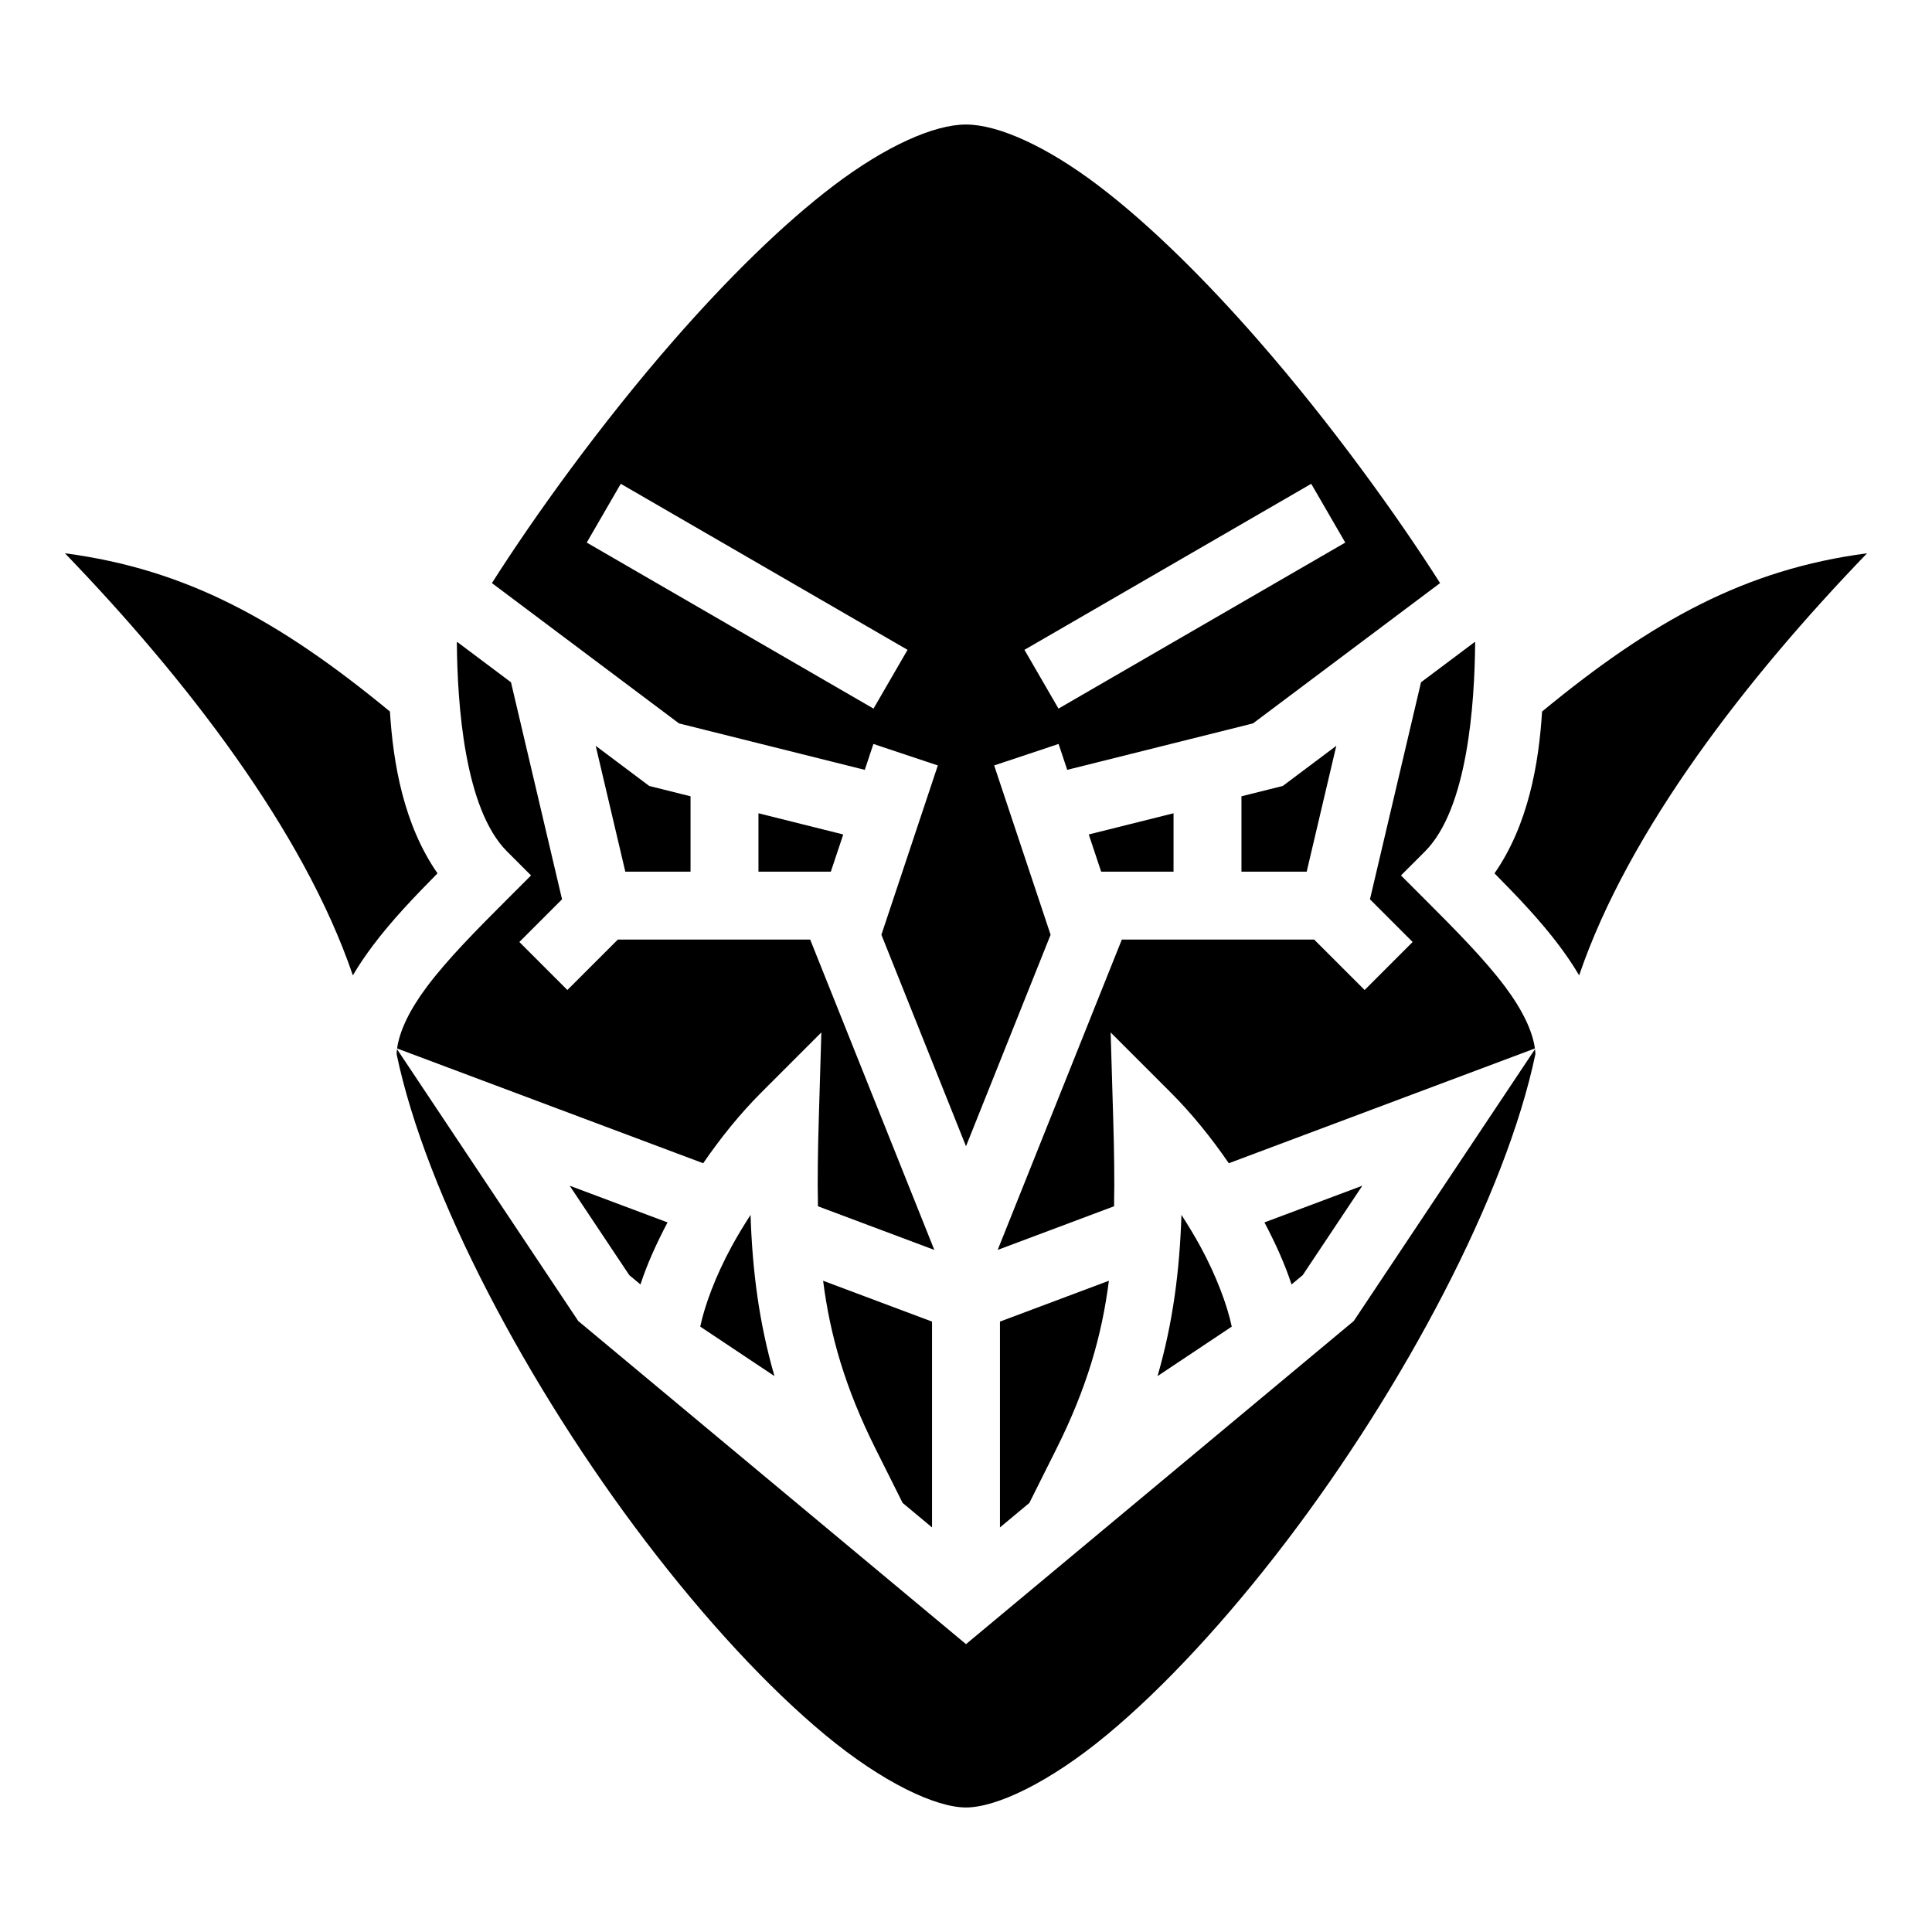
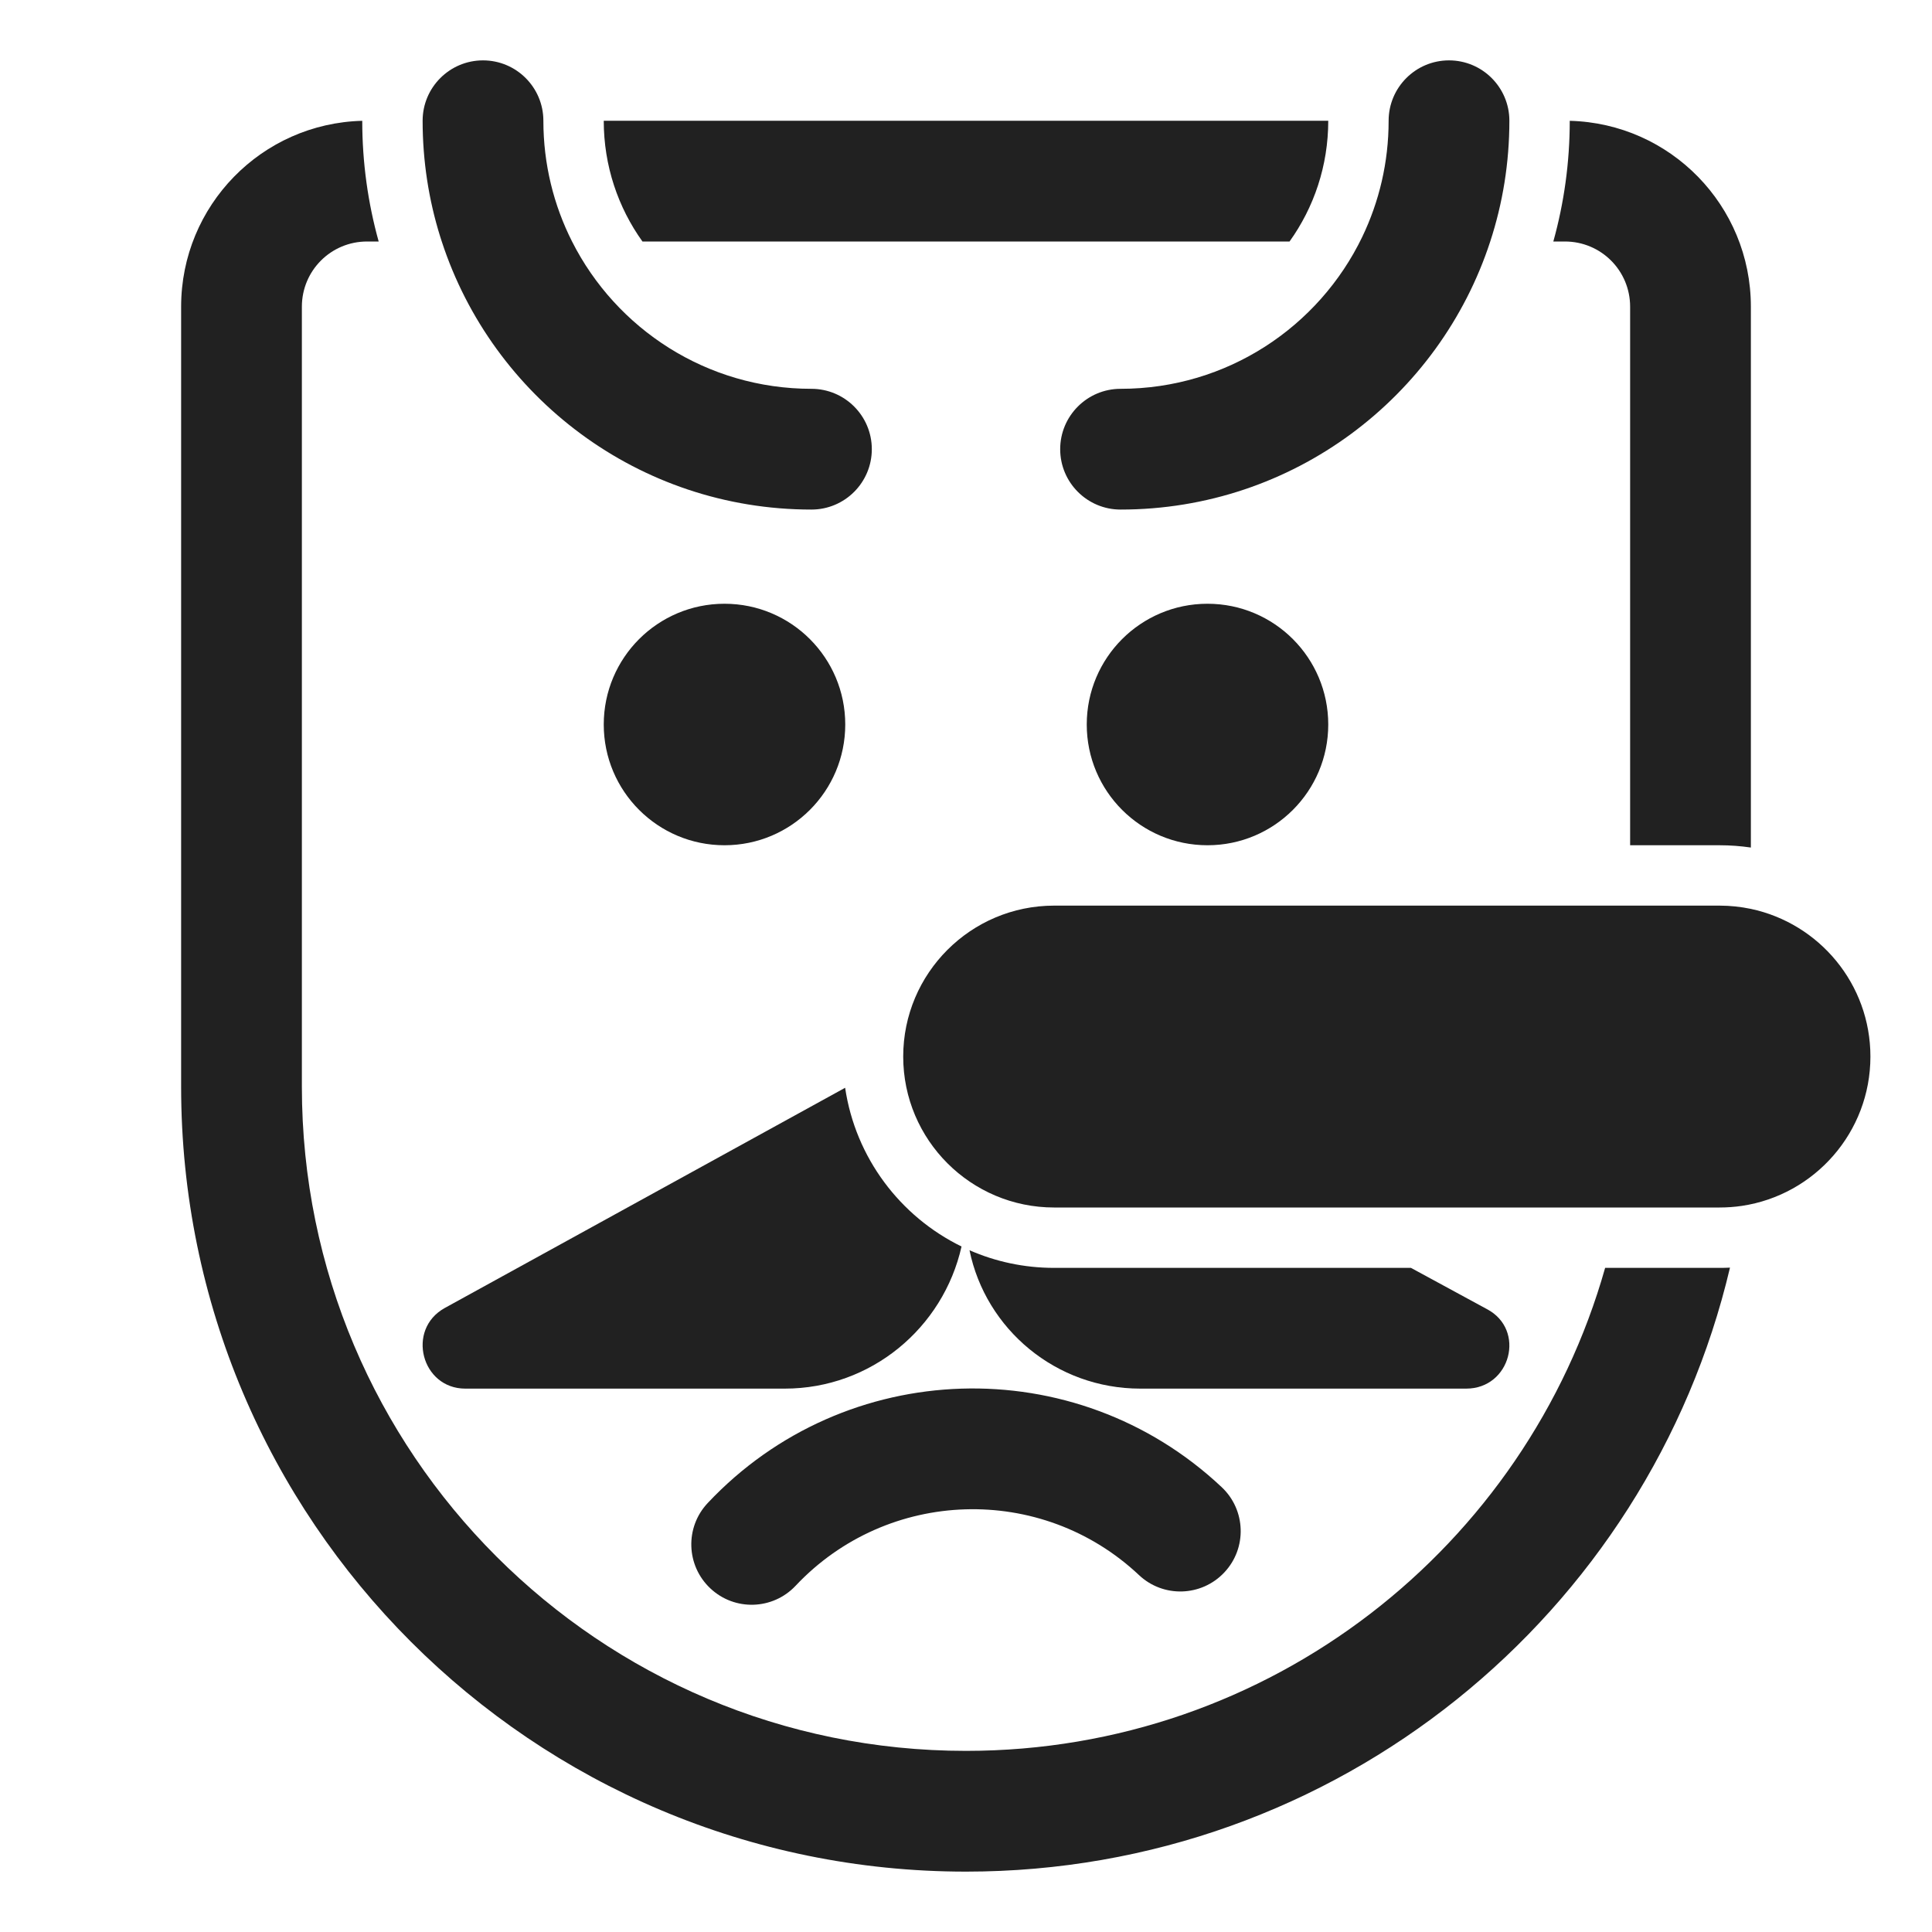
- <svg xmlns="http://www.w3.org/2000/svg" viewBox="0 0 512 512">
-   <path fill="#000" d="M256 33c-8.5 0-21.318 5.745-35.06 16.17-13.743 10.425-28.429 25.055-42.167 40.756-19.597 22.397-37.26 47.053-48.41 64.597l49.582 37.188 49.23 12.307 2.288-6.864 17.074 5.692-14.957 44.873 22.42 56.05 22.42-56.05-14.957-44.873 17.074-5.692 2.287 6.864 49.23-12.307 49.583-37.188c-11.15-17.544-28.813-42.2-48.41-64.597-13.738-15.7-28.424-30.33-42.166-40.756C277.318 38.745 264.5 33 256 33zm-91.49 95.213l76 44-9.02 15.574-76-44zm182.98 0l9.02 15.574-76 44-9.02-15.574zM17.21 146.625c31.804 32.973 63.213 73.408 76.3 111.857 1.59-2.708 3.38-5.333 5.292-7.882 5.009-6.68 11.036-12.972 17.14-19.153-8.95-12.884-11.752-29.088-12.605-42.886-29.308-24.142-53.916-37.693-86.127-41.936zm477.582 0c-32.21 4.243-56.819 17.794-86.127 41.936-.853 13.798-3.654 30.002-12.605 42.886 6.104 6.181 12.131 12.474 17.14 19.153 1.912 2.55 3.703 5.174 5.291 7.882 13.088-38.449 44.497-78.884 76.301-111.857zm-373.645 23.484c-.023.045-.054.1-.078.145.137 16.376 2.007 44.095 13.295 55.383l6.364 6.363-6.364 6.363c-8 8-15.74 15.805-21.164 23.037-4.688 6.251-7.327 11.823-7.965 16.452l81.118 30.418c4.7-6.847 9.904-13.253 15.285-18.633l16.029-16.03-.67 22.659c-.25 8.431-.383 16.131-.232 23.41l30.84 11.564L214.707 249h-50.98l-13.364 13.363-12.726-12.726 11.312-11.313-13.531-57.512zm269.708 0l-14.272 10.703-13.531 57.512 11.312 11.313-12.726 12.726L348.273 249h-50.98l-32.897 82.24 30.842-11.566c.15-7.278.018-14.978-.232-23.408l-.672-22.659 16.03 16.03c5.38 5.38 10.584 11.788 15.284 18.634l55.192-20.697 25.926-9.722c-.638-4.63-3.277-10.2-7.965-16.452-5.424-7.232-13.164-15.037-21.164-23.037L371.273 232l6.364-6.363c11.288-11.288 13.158-39.007 13.295-55.383-.024-.045-.055-.1-.078-.145zM157.867 197.65l7.848 33.35H183v-19.975l-10.945-2.736zm196.266 0l-14.188 10.64L329 211.024V231h17.285zM201 215.525V231h19.18l3.287-9.857zm110 0l-22.467 5.618L291.82 231H311zm-205.791 62.51a16.25 16.25 0 0 0-.117 1.256c7.79 37.424 34.985 88.461 66.066 129.256 15.682 20.582 32.34 38.649 47.582 51.271C233.983 472.441 248 479 256 479c8 0 22.017-6.559 37.26-19.182 15.242-12.622 31.9-30.689 47.582-51.271 31.081-40.795 58.277-91.832 66.066-129.256-.02-.41-.063-.83-.117-1.256l-48.027 72.043L256 435.715l-102.764-85.637zm45.756 36.188l15.799 23.699 2.968 2.474c1.753-5.409 4.259-10.906 7.176-16.445zm210.07 0l-25.943 9.728c2.917 5.539 5.423 11.036 7.176 16.445l2.968-2.474zm-162.129 7.73c-1.782 2.76-3.48 5.558-5.006 8.356-4.27 7.83-7.176 15.717-8.328 21.255l19.67 13.114c-4.116-14.232-5.864-28.048-6.336-42.725zm114.188 0c-.472 14.677-2.22 28.493-6.336 42.725l19.67-13.114c-1.152-5.538-4.057-13.425-8.328-21.255-1.527-2.798-3.224-5.596-5.006-8.356zm-19.227 17.457L265 350.236v54.55l7.793-6.495 7.158-14.316c8.04-16.081 12.051-29.95 13.916-44.565zm-75.734.002c1.864 14.614 5.876 28.483 13.916 44.563l7.158 14.316 7.793 6.494v-54.549z" />
+ <svg xmlns="http://www.w3.org/2000/svg" width="32" height="32" viewBox="0 0 32 32" fill="none">
+   <path d="M8 1C8.552 1 9 1.448 9 2C9 2.719 9.171 3.399 9.475 4C10.206 5.447 11.705 6.44 13.44 6.44C13.992 6.44 14.44 6.888 14.44 7.44C14.44 7.992 13.992 8.44 13.44 8.44C10.577 8.44 8.157 6.575 7.317 4C7.307 3.971 7.298 3.942 7.289 3.913C7.101 3.308 7 2.666 7 2C7 1.448 7.448 1 8 1Z" fill="#212121" />
+   <path d="M24 1C24.552 1 25 1.448 25 2C25 2.698 24.889 3.37 24.683 4C23.843 6.575 21.423 8.44 18.56 8.44C18.008 8.44 17.56 7.992 17.56 7.44C17.56 6.888 18.008 6.44 18.56 6.44C20.326 6.44 21.847 5.411 22.563 3.924C22.843 3.341 23 2.689 23 2C23 1.448 23.448 1 24 1Z" fill="#212121" />
+   <path d="M6 2.001C4.335 2.043 3 3.404 3 5.08V18C3 25.182 8.818 31 16 31C22.151 31 27.302 26.733 28.654 20.996C28.596 20.999 28.538 21 28.48 21H26.586C25.281 25.618 21.038 29 16 29C9.922 29 5 24.078 5 18V5.08C5 4.482 5.482 4 6.08 4H6.272C6.095 3.364 6 2.693 6 2.001Z" fill="#212121" />
+   <path d="M10.641 4H21.359C21.763 3.436 22 2.746 22 2H10C10 2.746 10.237 3.436 10.641 4Z" fill="#212121" />
+   <path d="M25.728 4C25.905 3.364 26 2.693 26 2.001C27.665 2.043 29 3.404 29 5.08V14.038C28.83 14.013 28.657 14 28.48 14H27V5.08C27 4.482 26.518 4 25.92 4H25.728Z" fill="#212121" />
+   <path d="M28.852 19.973C28.73 19.991 28.606 20 28.48 20H17.46C16.08 20 14.96 18.88 14.96 17.5C14.96 16.12 16.08 15 17.46 15H28.48C28.658 15 28.832 15.019 29 15.054C30.131 15.294 30.98 16.298 30.98 17.5C30.98 18.754 30.055 19.793 28.852 19.973Z" fill="#212121" />
+   <path d="M18.865 26.088C17.248 24.567 14.701 24.647 13.178 26.265C12.8 26.667 12.167 26.687 11.765 26.308C11.363 25.93 11.343 25.297 11.722 24.895C13.999 22.473 17.812 22.352 20.235 24.632C20.637 25.01 20.657 25.643 20.278 26.045C19.9 26.447 19.267 26.467 18.865 26.088Z" fill="#212121" />
+   <path d="M7.364 21.666L13.998 18.017C14.17 19.176 14.91 20.15 15.926 20.646C15.623 21.994 14.427 23 12.997 23H7.707C6.981 23 6.726 22.022 7.364 21.666Z" fill="#212121" />
+   <path d="M18.889 23C17.487 23 16.326 22.014 16.058 20.708C16.488 20.896 16.962 21 17.46 21H23.37L24.628 21.683C25.277 22.024 25.022 23 24.285 23H18.889Z" fill="#212121" />
+   <path d="M14 12C14 13.105 13.105 14 12 14C10.895 14 10 13.105 10 12C10 10.895 10.895 10 12 10C13.105 10 14 10.895 14 12Z" fill="#212121" />
+   <path d="M22 12C22 13.105 21.105 14 20 14C18.895 14 18 13.105 18 12C18 10.895 18.895 10 20 10C21.105 10 22 10.895 22 12Z" fill="#212121" />
</svg>
